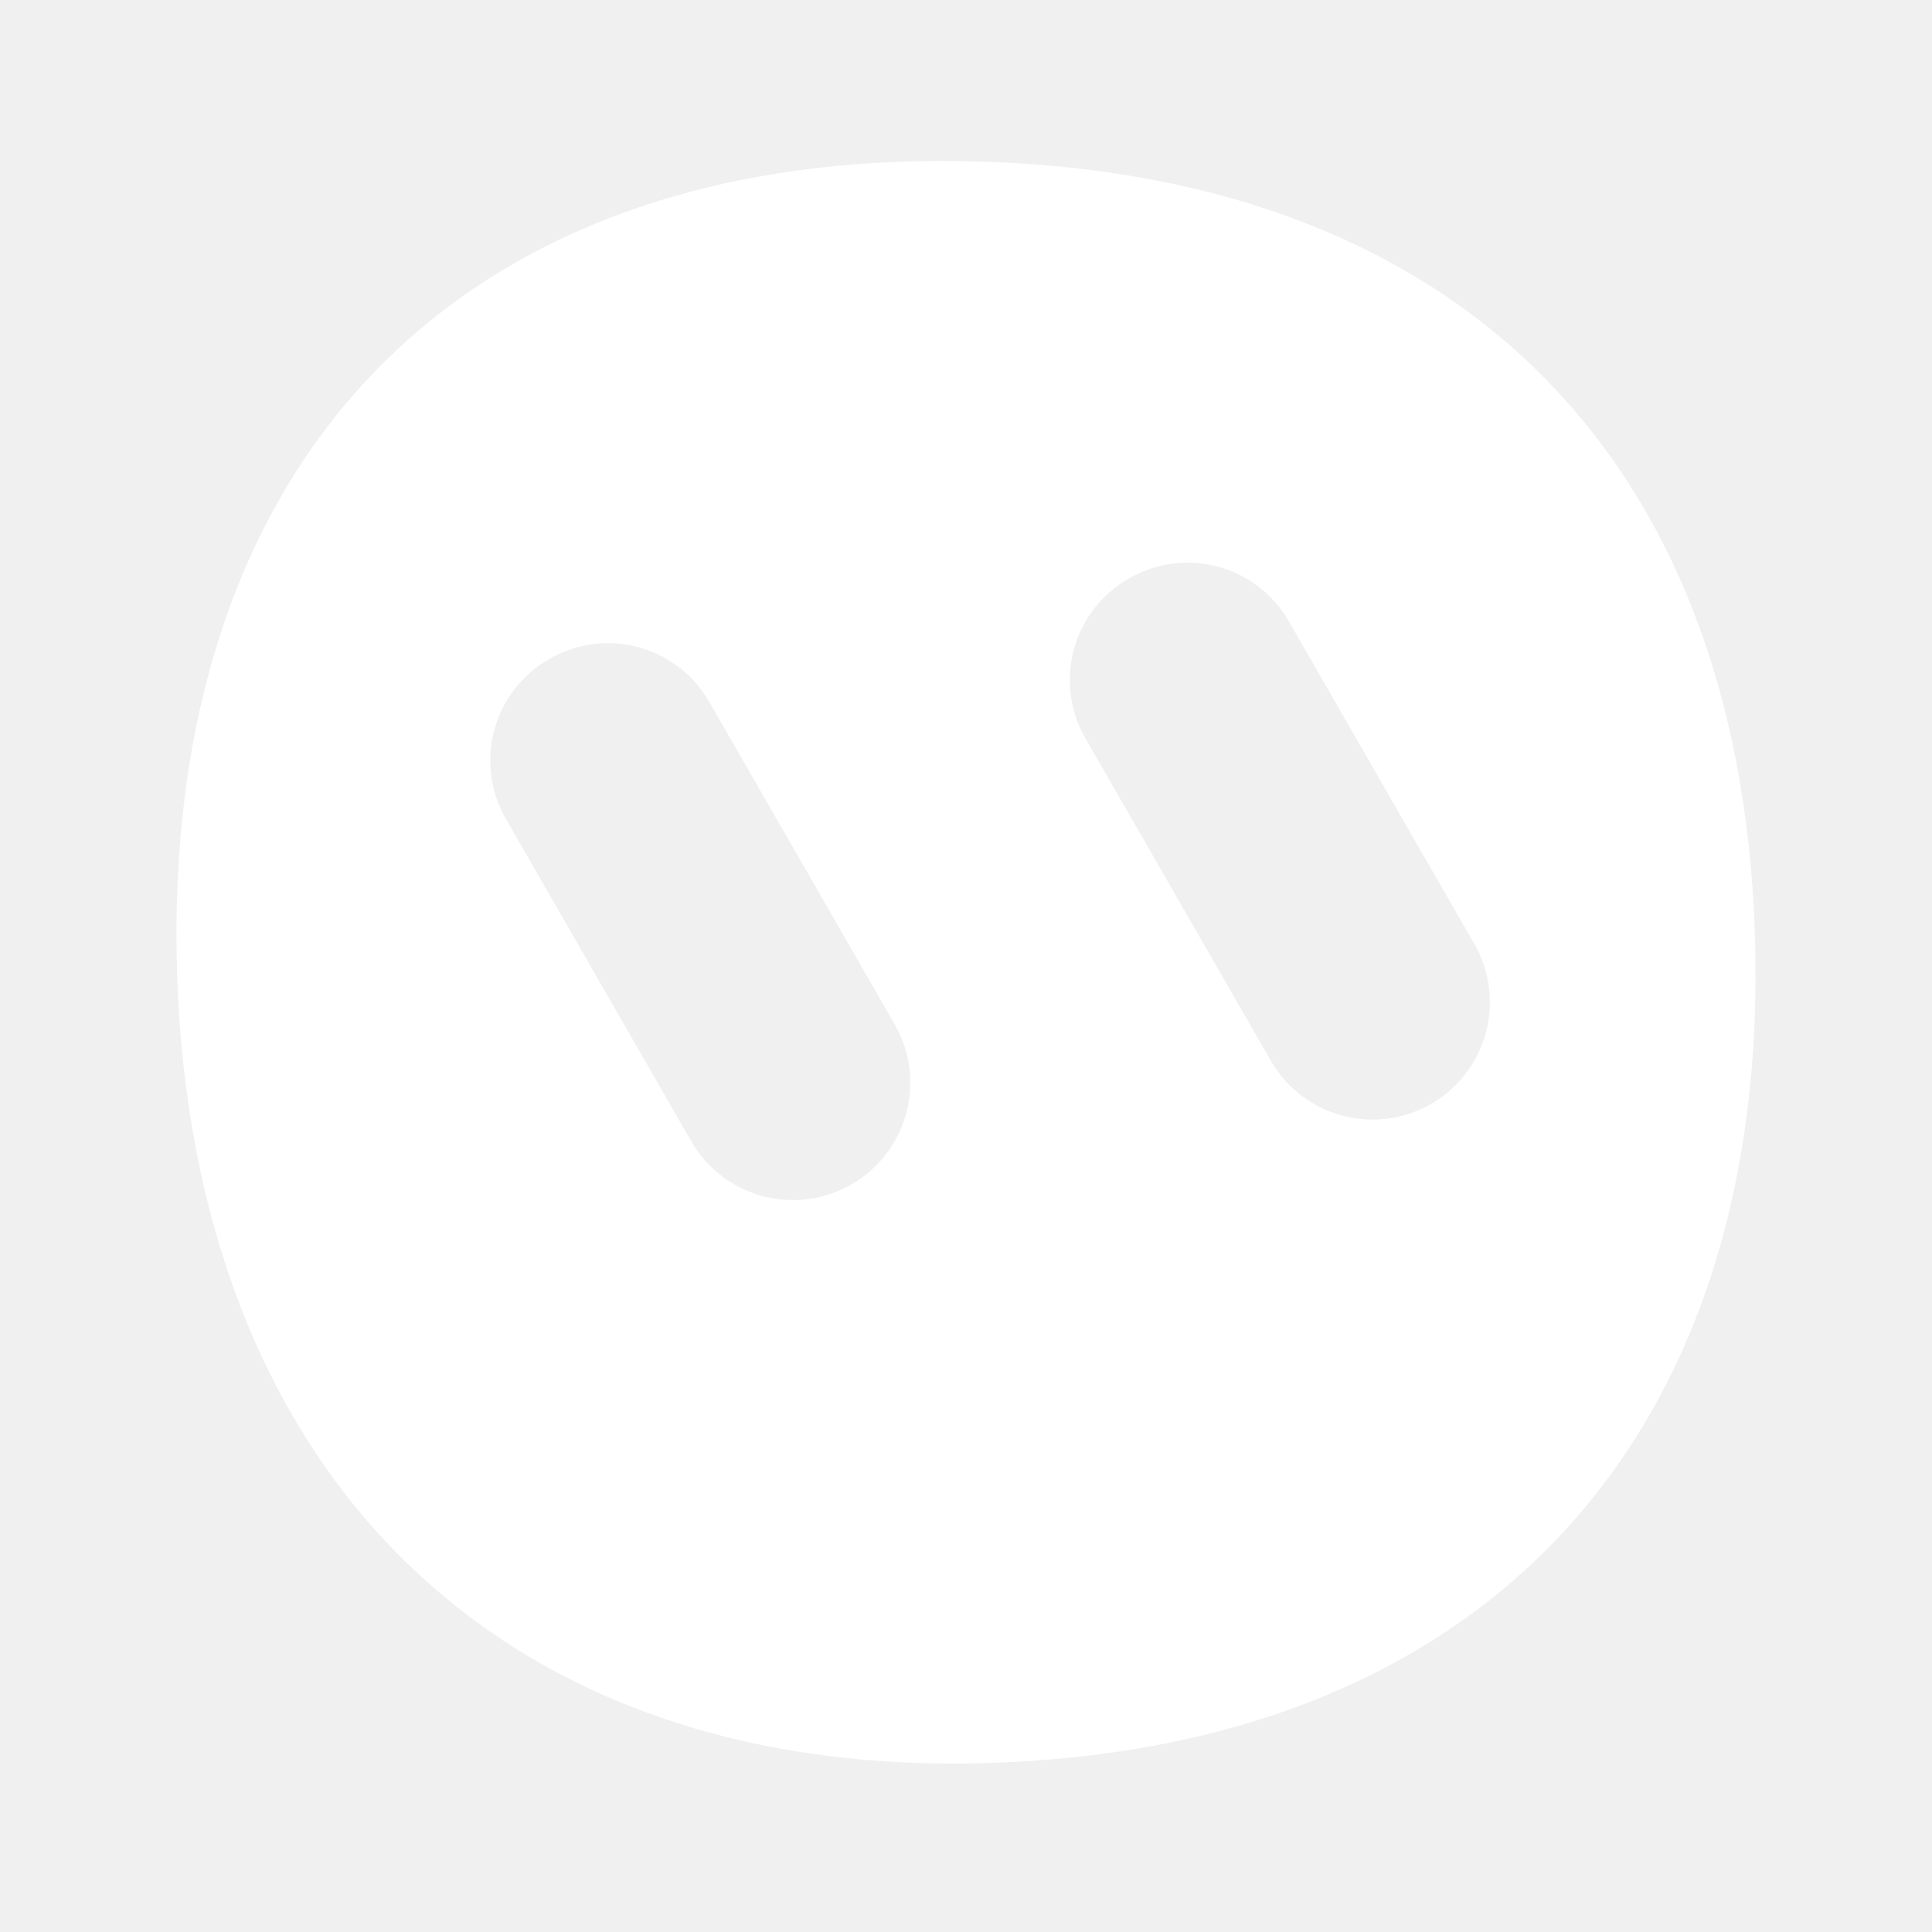
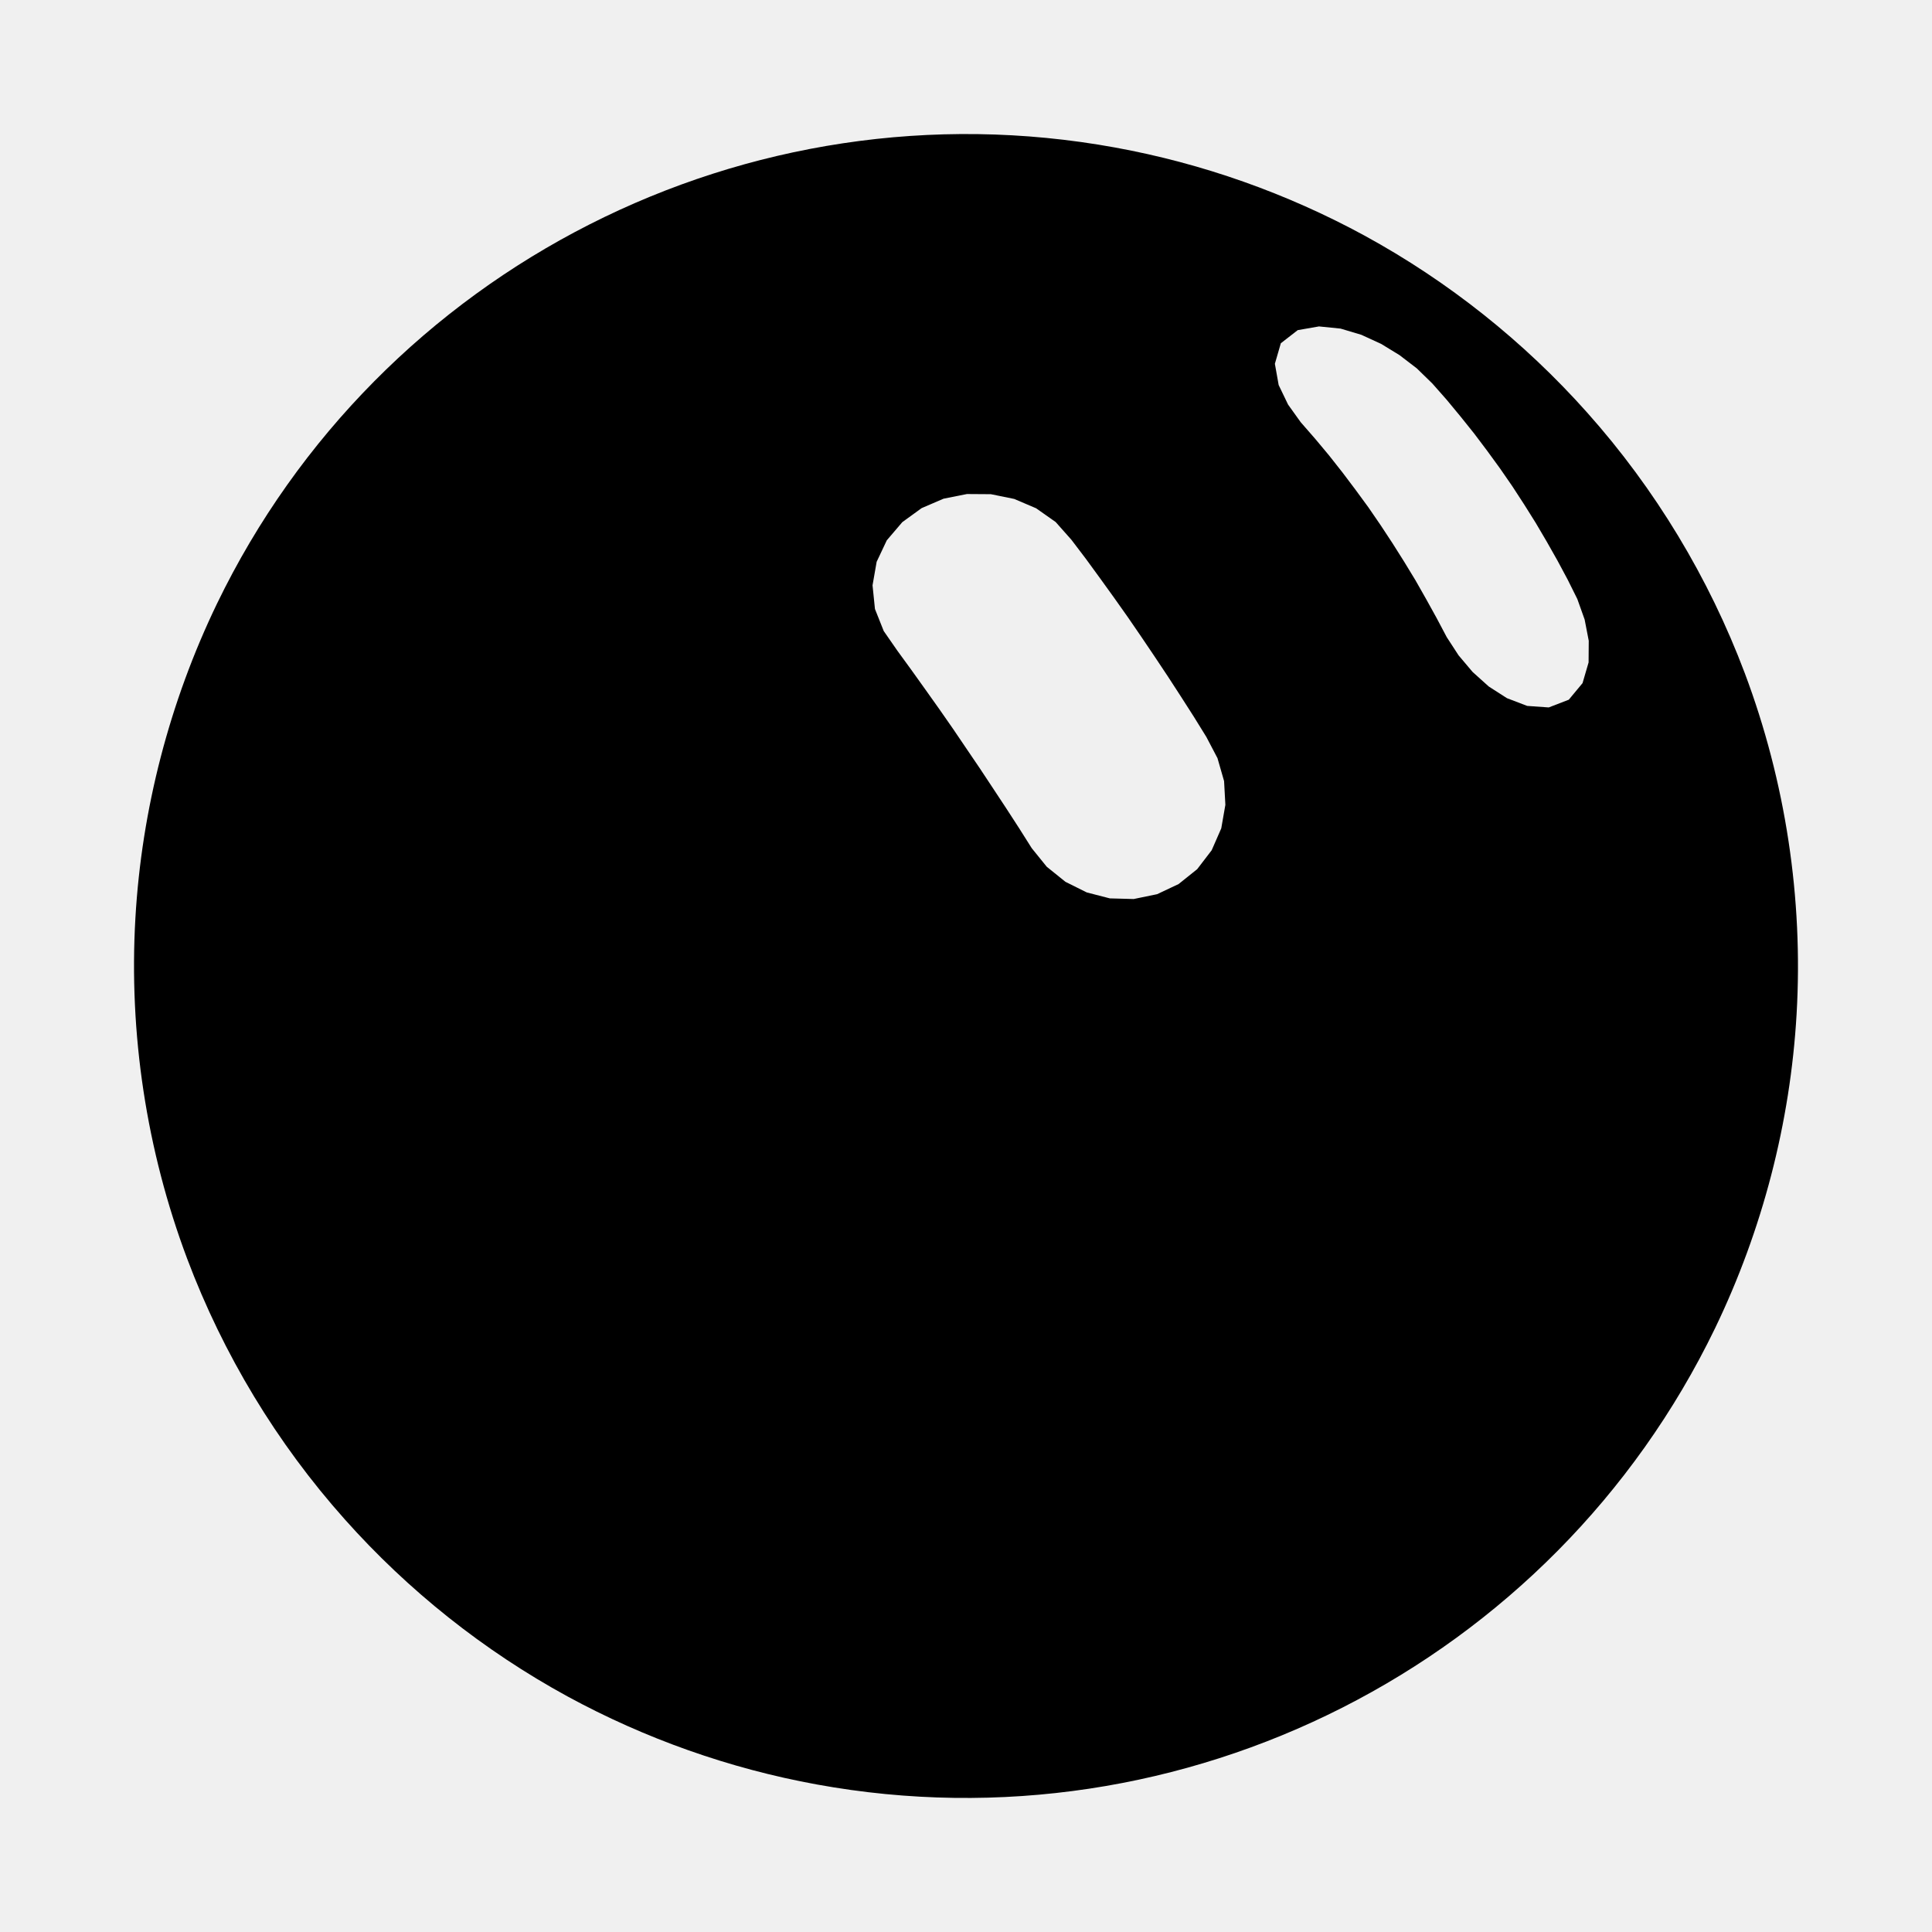
- <svg xmlns="http://www.w3.org/2000/svg" viewBox="0 0 24 24" fill="#fff" fill-rule="evenodd">
-   <path d="M11.7 2C5.6 2 2 5.8 2.2 12.1c.2 6.2 4 10 10.1 9.8 6.2-.2 9.7-4.1 9.5-10.3C21.6 5.5 17.9 2 11.7 2ZM6.8 8.2a1.45 1.45 0 0 1 2 .5l2.3 4a1.45 1.45 0 0 1-2.5 1.5l-2.3-4a1.45 1.45 0 0 1 .5-2Zm7.2-1a1.45 1.45 0 0 1 2 .5l2.3 4a1.45 1.45 0 0 1-2.5 1.5l-2.3-4a1.45 1.45 0 0 1 .5-2Z" />
+ <svg xmlns="http://www.w3.org/2000/svg" fill="currentColor" fill-rule="evenodd" height="1em" style="flex:none;line-height:1" viewBox="0 0 24 24" width="1em">
+   <path d="M 21.675 8.364 C 22.181 9.711 22.401 11.160 22.318 12.596 C 22.240 13.947 21.893 15.281 21.305 16.500 C 19.286 20.674 14.707 23.000 10.145 22.167 C 9.064 21.970 8.015 21.599 7.049 21.073 C 6.010 20.506 5.070 19.758 4.283 18.874 C 3.438 17.927 2.772 16.824 2.325 15.636 C 1.819 14.289 1.599 12.840 1.682 11.404 C 1.760 10.053 2.107 8.719 2.695 7.500 C 4.714 3.326 9.293 1.000 13.855 1.833 C 14.936 2.030 15.985 2.401 16.951 2.927 C 17.990 3.494 18.930 4.242 19.717 5.126 C 20.562 6.073 21.228 7.177 21.675 8.364 Z M 12.012 6.137 L 12.309 6.139 L 12.599 6.198 L 12.871 6.314 L 13.114 6.485 L 13.310 6.706 L 13.490 6.943 L 13.665 7.183 L 13.838 7.423 L 14.010 7.666 L 14.178 7.911 L 14.344 8.157 L 14.509 8.405 L 14.670 8.653 L 14.830 8.903 L 14.986 9.155 L 15.124 9.418 L 15.206 9.703 L 15.222 9.998 L 15.171 10.290 L 15.052 10.562 L 14.872 10.797 L 14.641 10.982 L 14.374 11.108 L 14.083 11.168 L 13.787 11.160 L 13.500 11.086 L 13.235 10.954 L 13.003 10.767 L 12.817 10.537 L 12.659 10.287 L 12.497 10.037 L 12.334 9.790 L 12.170 9.542 L 12.003 9.296 L 11.837 9.051 L 11.667 8.807 L 11.495 8.565 L 11.322 8.323 L 11.148 8.084 L 10.978 7.839 L 10.869 7.565 L 10.839 7.271 L 10.890 6.979 L 11.016 6.712 L 11.209 6.486 L 11.449 6.312 L 11.721 6.195 Z M 16.385 4.055 L 16.653 4.082 L 16.911 4.159 L 17.157 4.272 L 17.386 4.412 L 17.600 4.576 L 17.793 4.764 L 17.972 4.967 L 18.144 5.175 L 18.313 5.386 L 18.475 5.601 L 18.633 5.818 L 18.787 6.041 L 18.934 6.267 L 19.077 6.495 L 19.214 6.728 L 19.347 6.963 L 19.474 7.200 L 19.594 7.441 L 19.685 7.696 L 19.736 7.960 L 19.734 8.229 L 19.659 8.486 L 19.488 8.692 L 19.239 8.788 L 18.971 8.769 L 18.720 8.673 L 18.494 8.528 L 18.293 8.347 L 18.119 8.141 L 17.972 7.915 L 17.846 7.677 L 17.716 7.442 L 17.582 7.206 L 17.442 6.976 L 17.298 6.748 L 17.150 6.523 L 16.997 6.300 L 16.838 6.083 L 16.676 5.868 L 16.508 5.655 L 16.336 5.449 L 16.158 5.245 L 16.001 5.026 L 15.884 4.783 L 15.837 4.519 L 15.911 4.264 L 16.121 4.101 Z" />
</svg>
